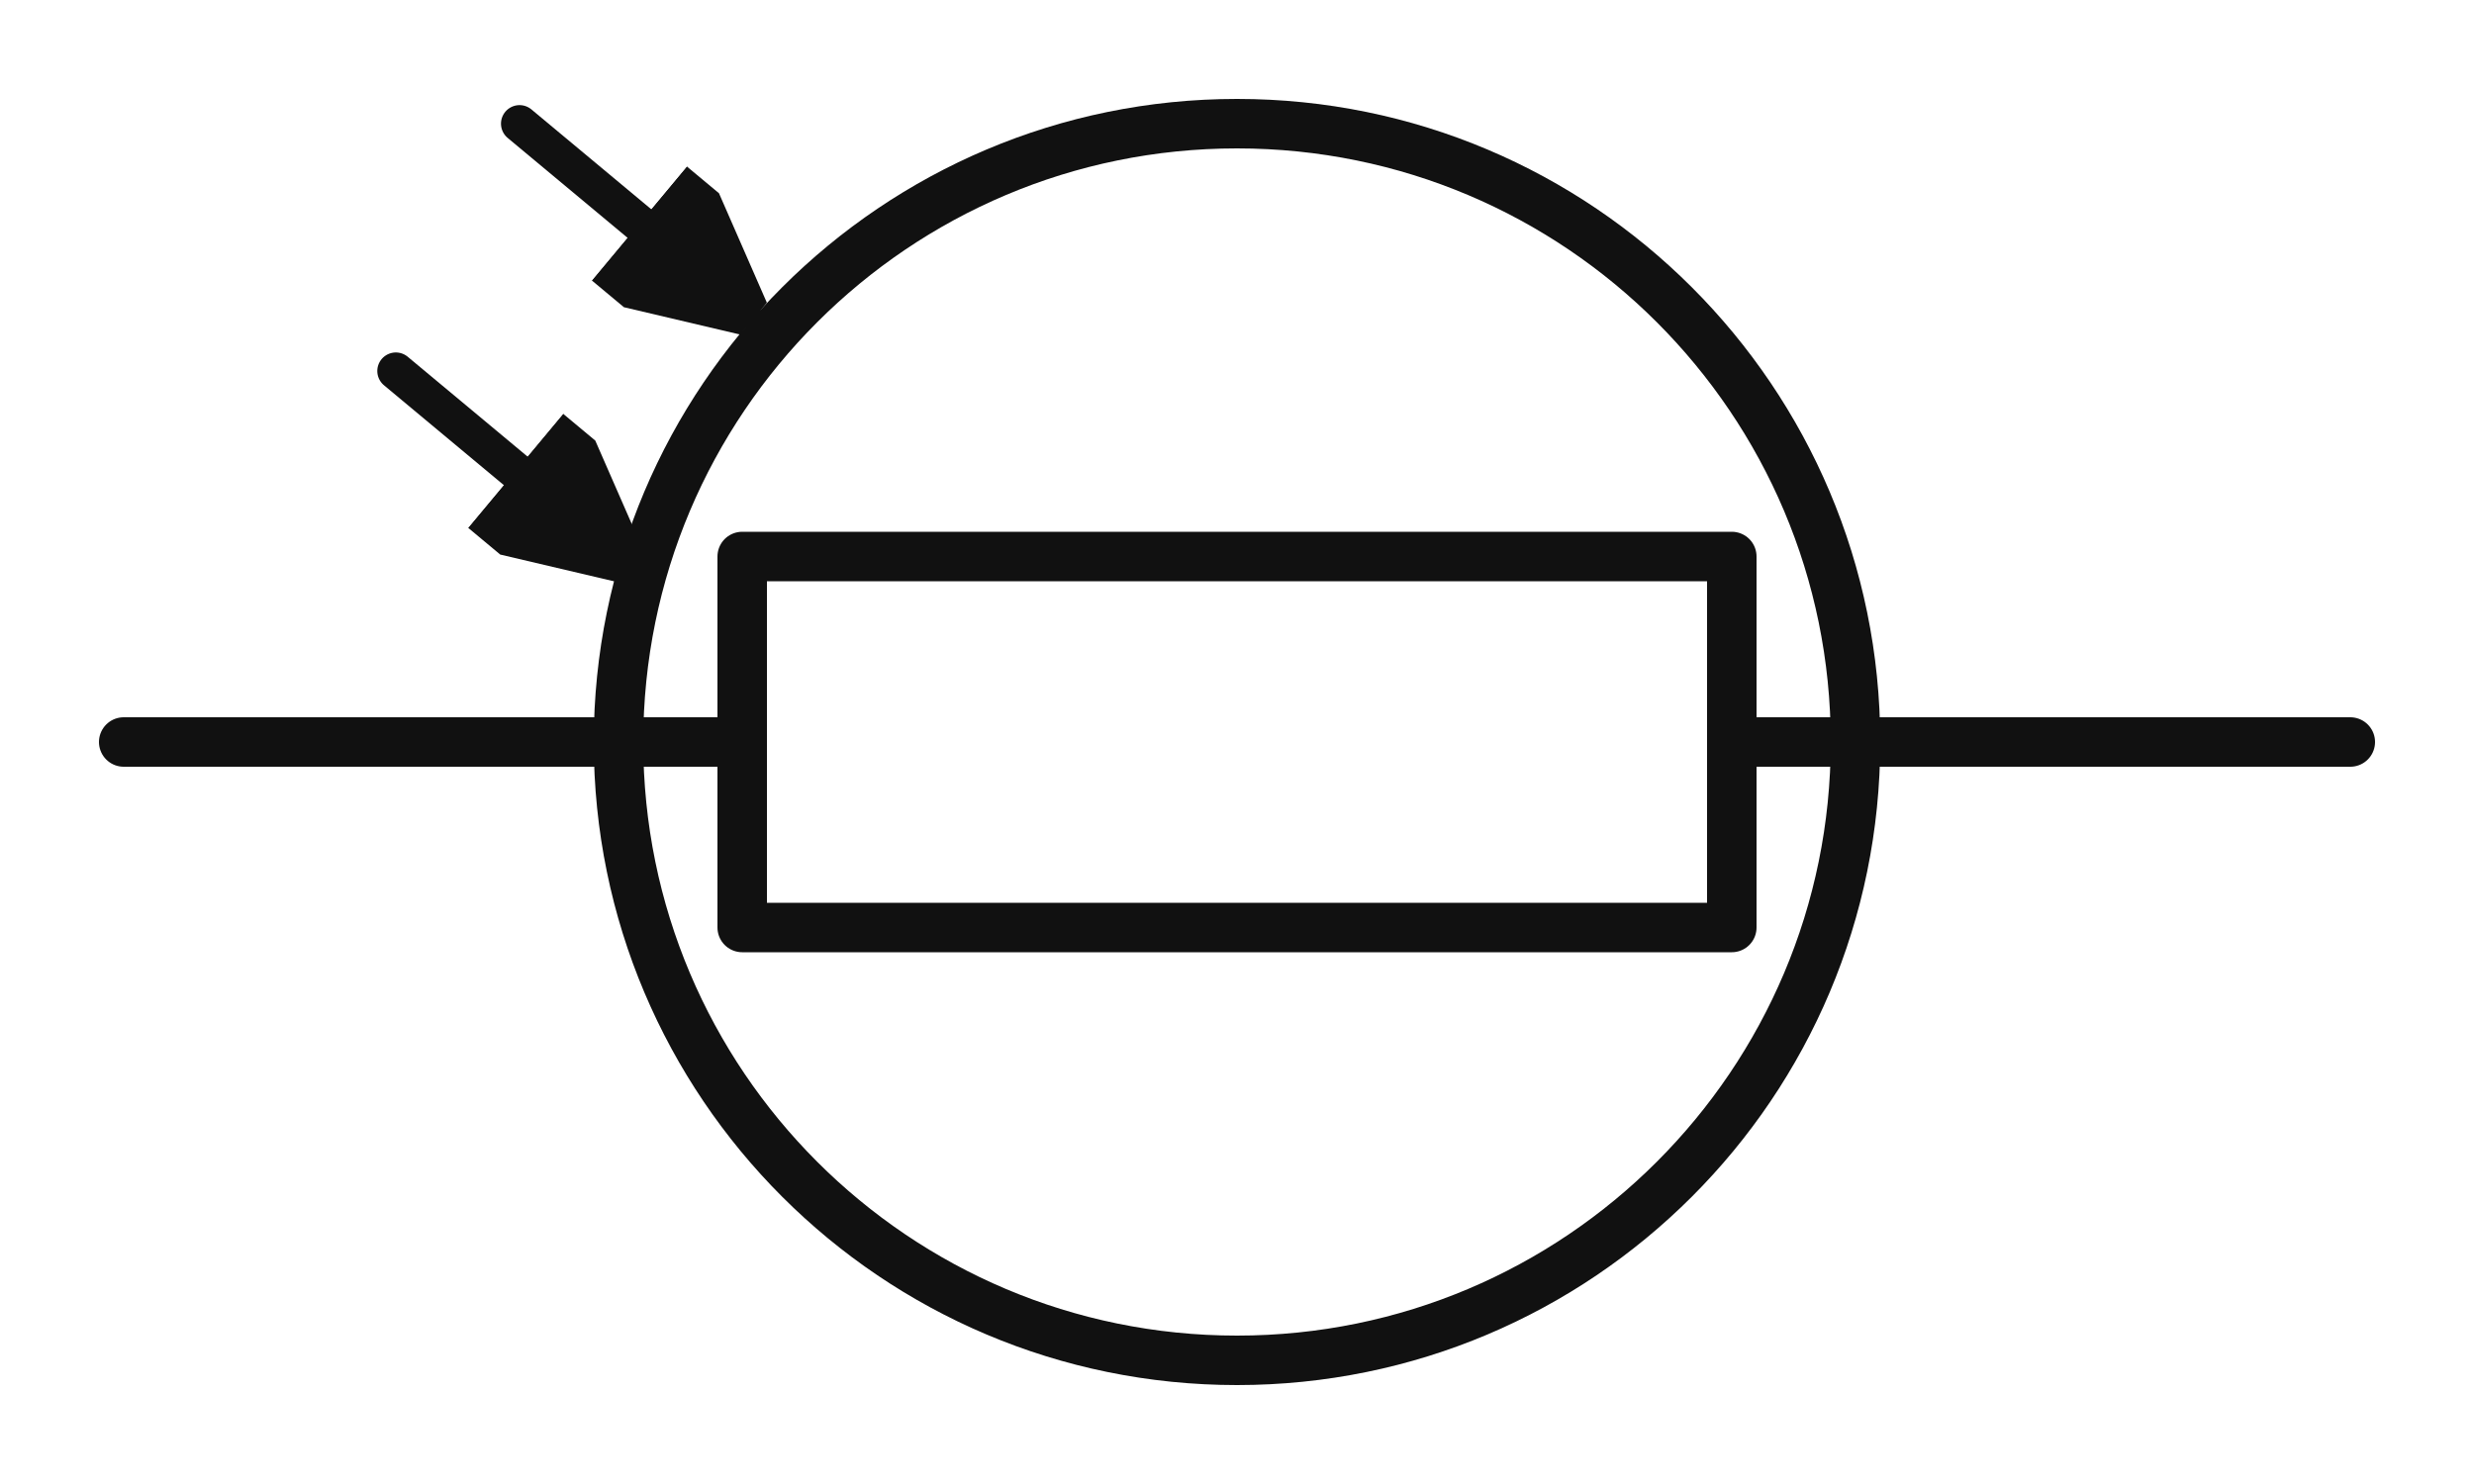
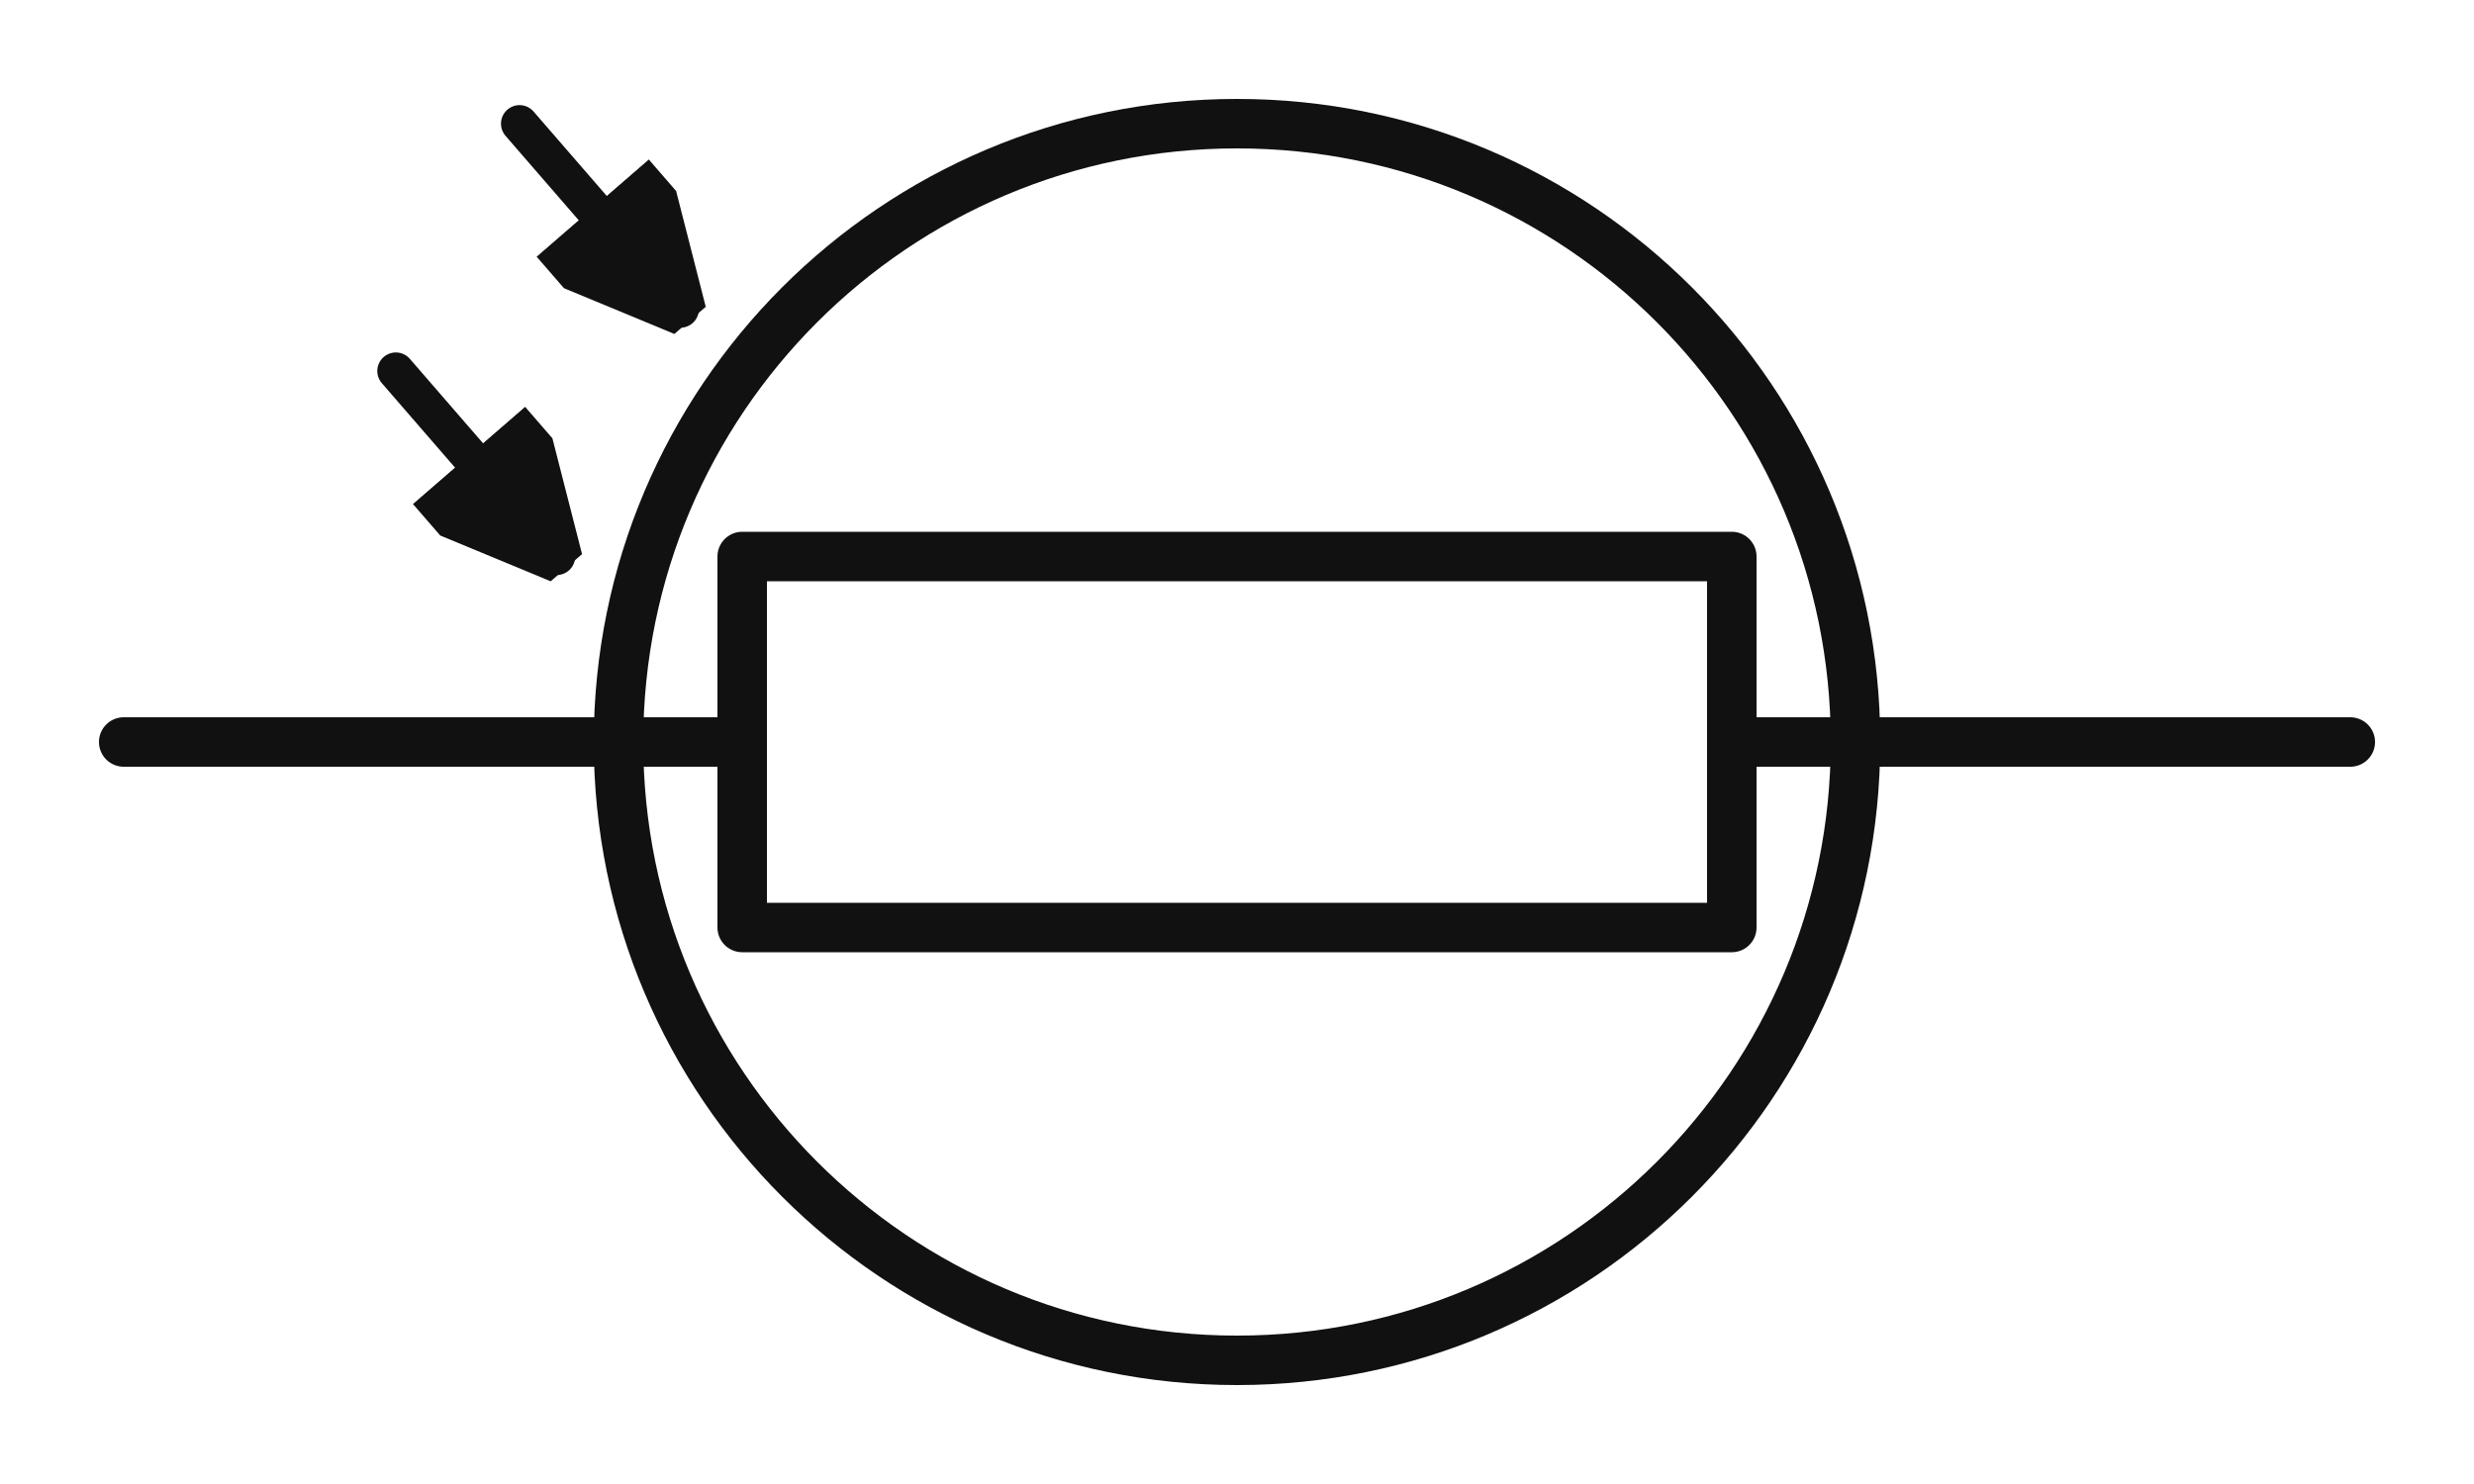
<svg xmlns="http://www.w3.org/2000/svg" viewBox="0 0 200 120" width="200" height="120" stroke="#111" fill="none" stroke-linecap="round" stroke-linejoin="round">
  <defs>
    <marker id="arrow" markerWidth="4" markerHeight="4" refX="3.6" refY="2" orient="auto" markerUnits="strokeWidth">
      <path d="M0,0 L4,2 L0,4 Z" fill="#111" />
    </marker>
  </defs>
  <line x1="10" y1="60" x2="60" y2="60" stroke-width="4" />
  <rect x="60" y="45" width="80" height="30" stroke-width="4" />
  <line x1="140" y1="60" x2="190" y2="60" stroke-width="4" />
  <circle cx="100" cy="60" r="50" stroke-width="4" />
-   <line x1="32" y1="30" x2="50" y2="45" stroke-width="3" marker-end="url(#arrow)" />
-   <line x1="42" y1="10" x2="60" y2="25" stroke-width="3" marker-end="url(#arrow)" />
+   <line x1="32" y1="30" x2="45" y2="45" stroke-width="3" marker-end="url(#arrow)" />
+   <line x1="42" y1="10" x2="55" y2="25" stroke-width="3" marker-end="url(#arrow)" />
</svg>
